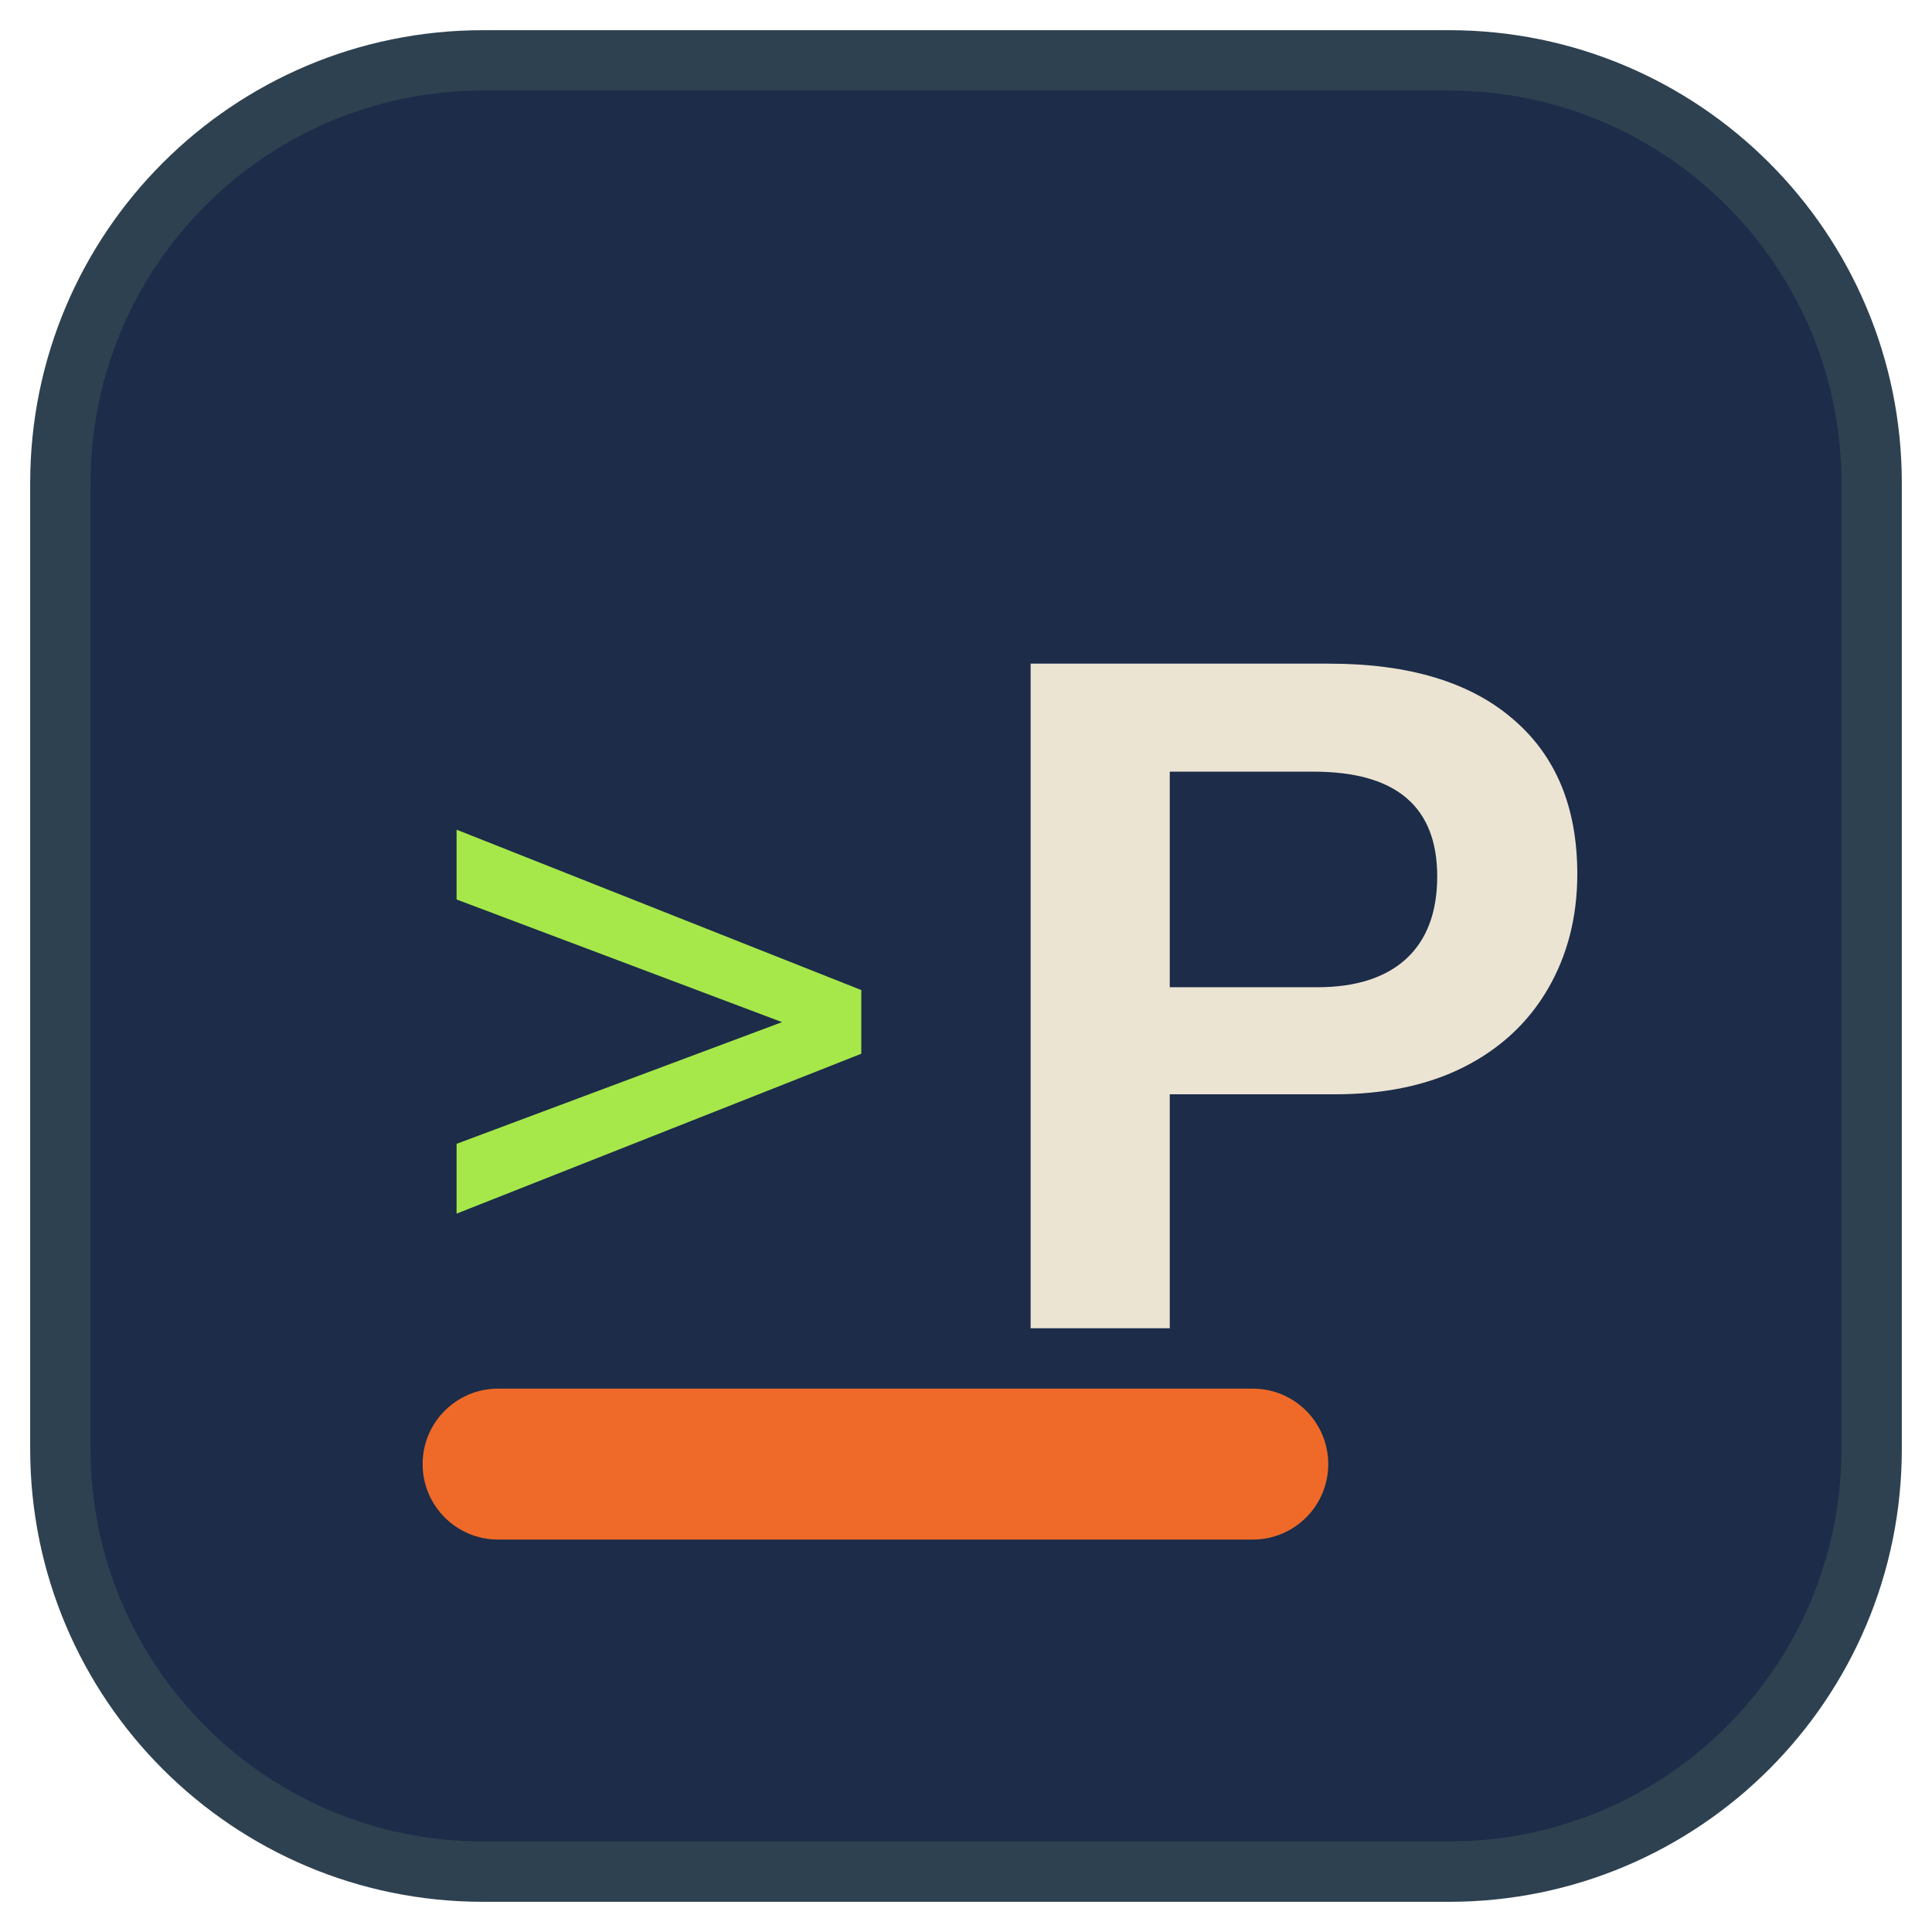
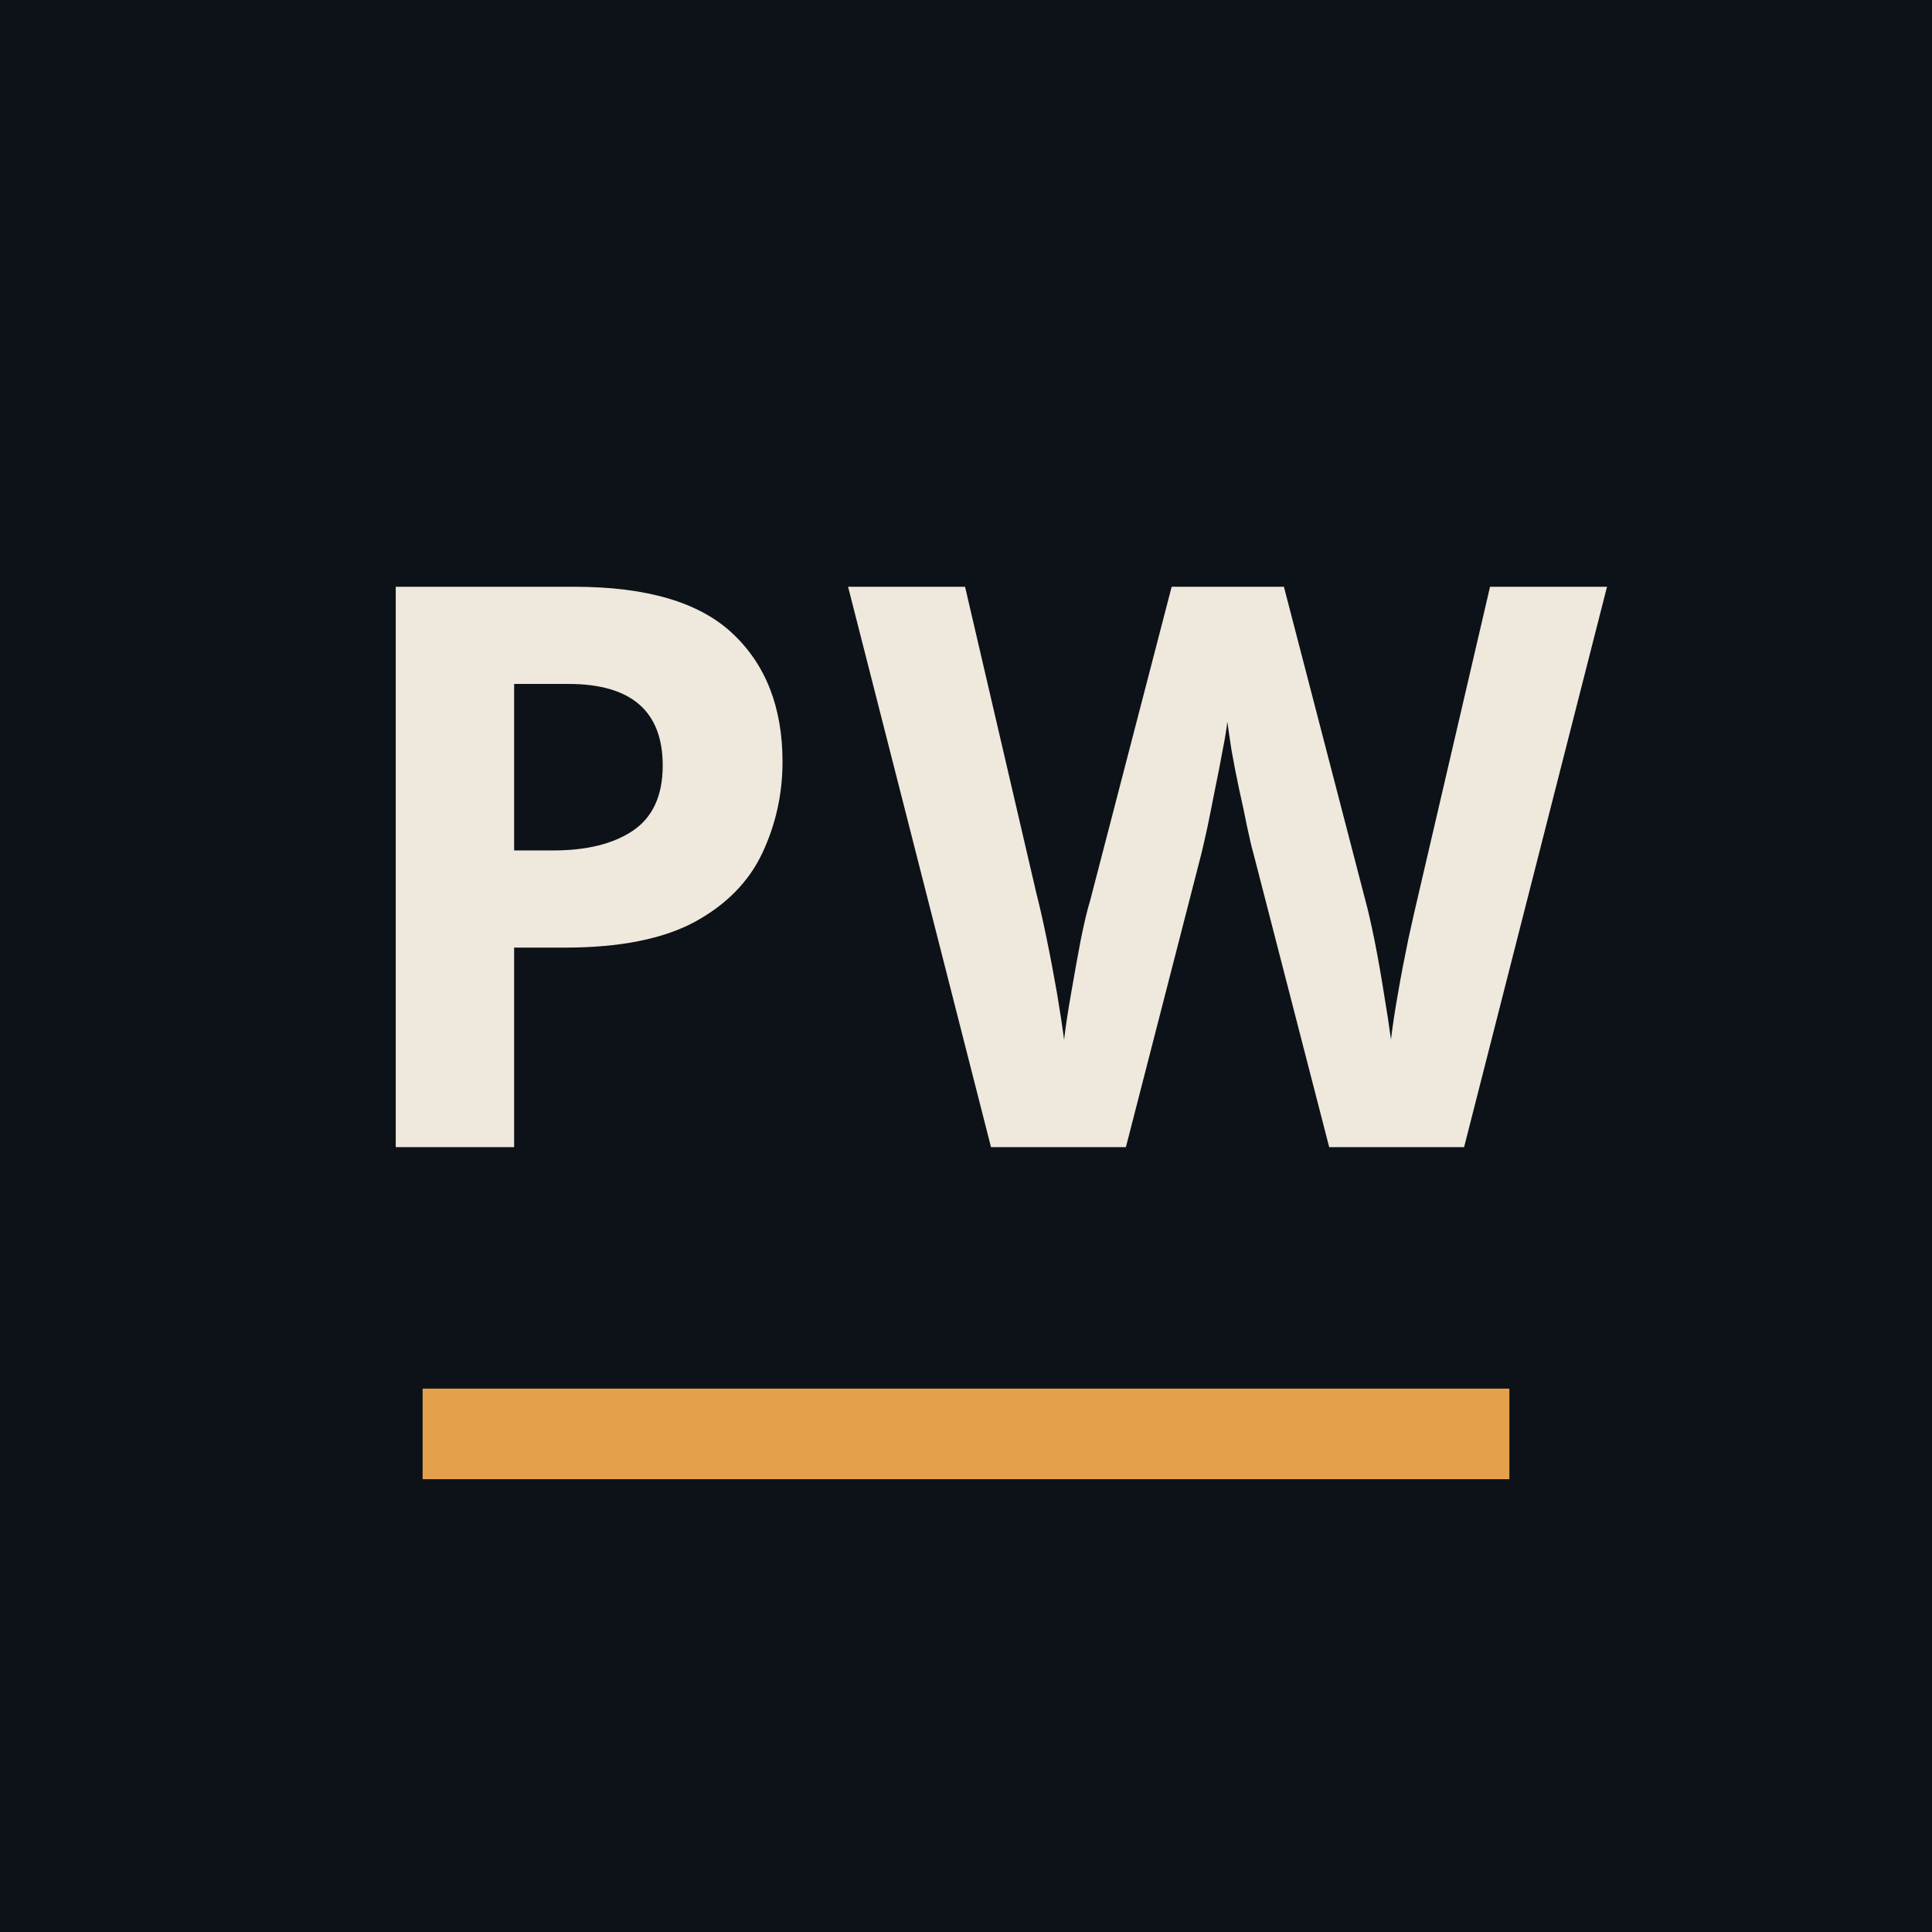
- <svg xmlns="http://www.w3.org/2000/svg" viewBox="0 0 64 64">
-   <rect x="2" y="2" width="60" height="60" rx="14" fill="#1C2C49" stroke="#2E4150" stroke-width="2" />
-   <text x="14" y="42" font-family="'SF Mono',Menlo,Consolas,monospace" font-size="26" fill="#A6E84A">&gt;</text>
-   <text x="32" y="44" font-family="-apple-system,Arial,sans-serif" font-size="32" font-weight="700" fill="#ECE4D2">P</text>
-   <rect x="14" y="46" width="30" height="5" rx="2.5" fill="#EF6A28" />
+ <svg xmlns="http://www.w3.org/2000/svg" viewBox="0 0 64 64" role="img" aria-label="Portwright">
+   <rect width="64" height="64" fill="#0c1218" />
+   <text x="32" y="38" text-anchor="middle" font-family="Arial Narrow, Impact, sans-serif" font-size="26" font-weight="700" letter-spacing="1" fill="#efe8dc">PW</text>
+   <rect x="14" y="46" width="36" height="3" fill="#e4a04a" />
</svg>
